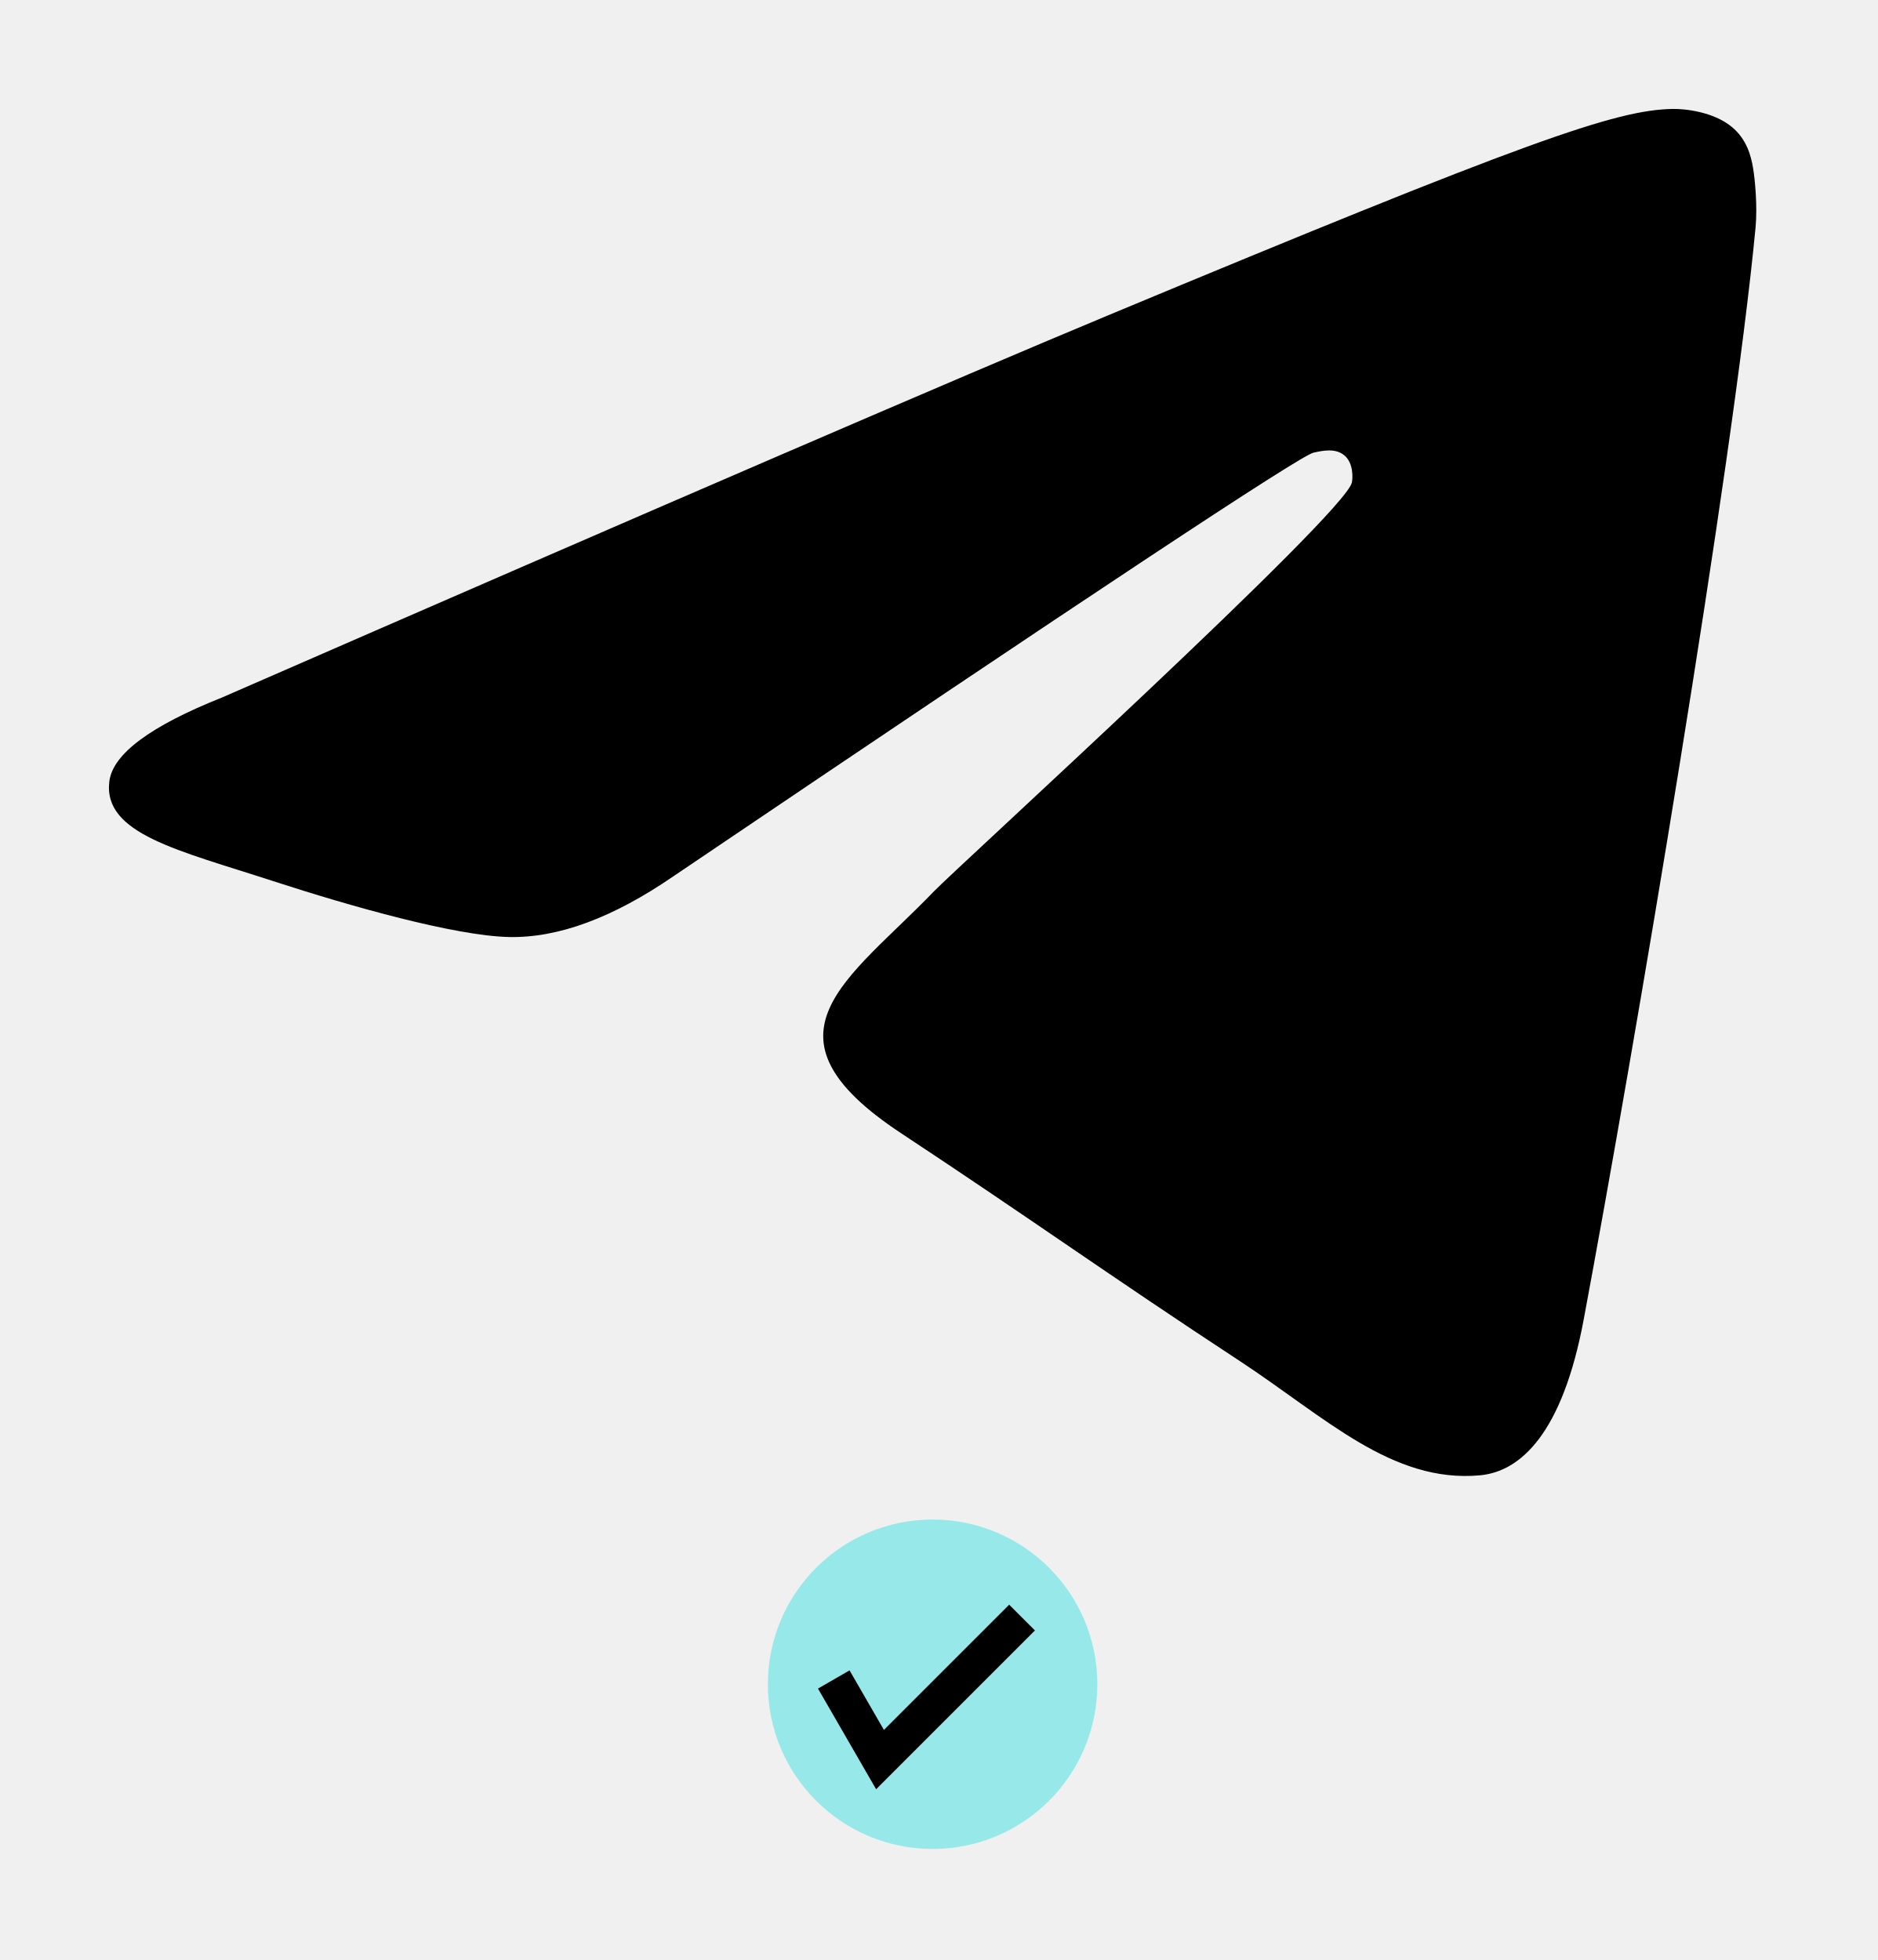
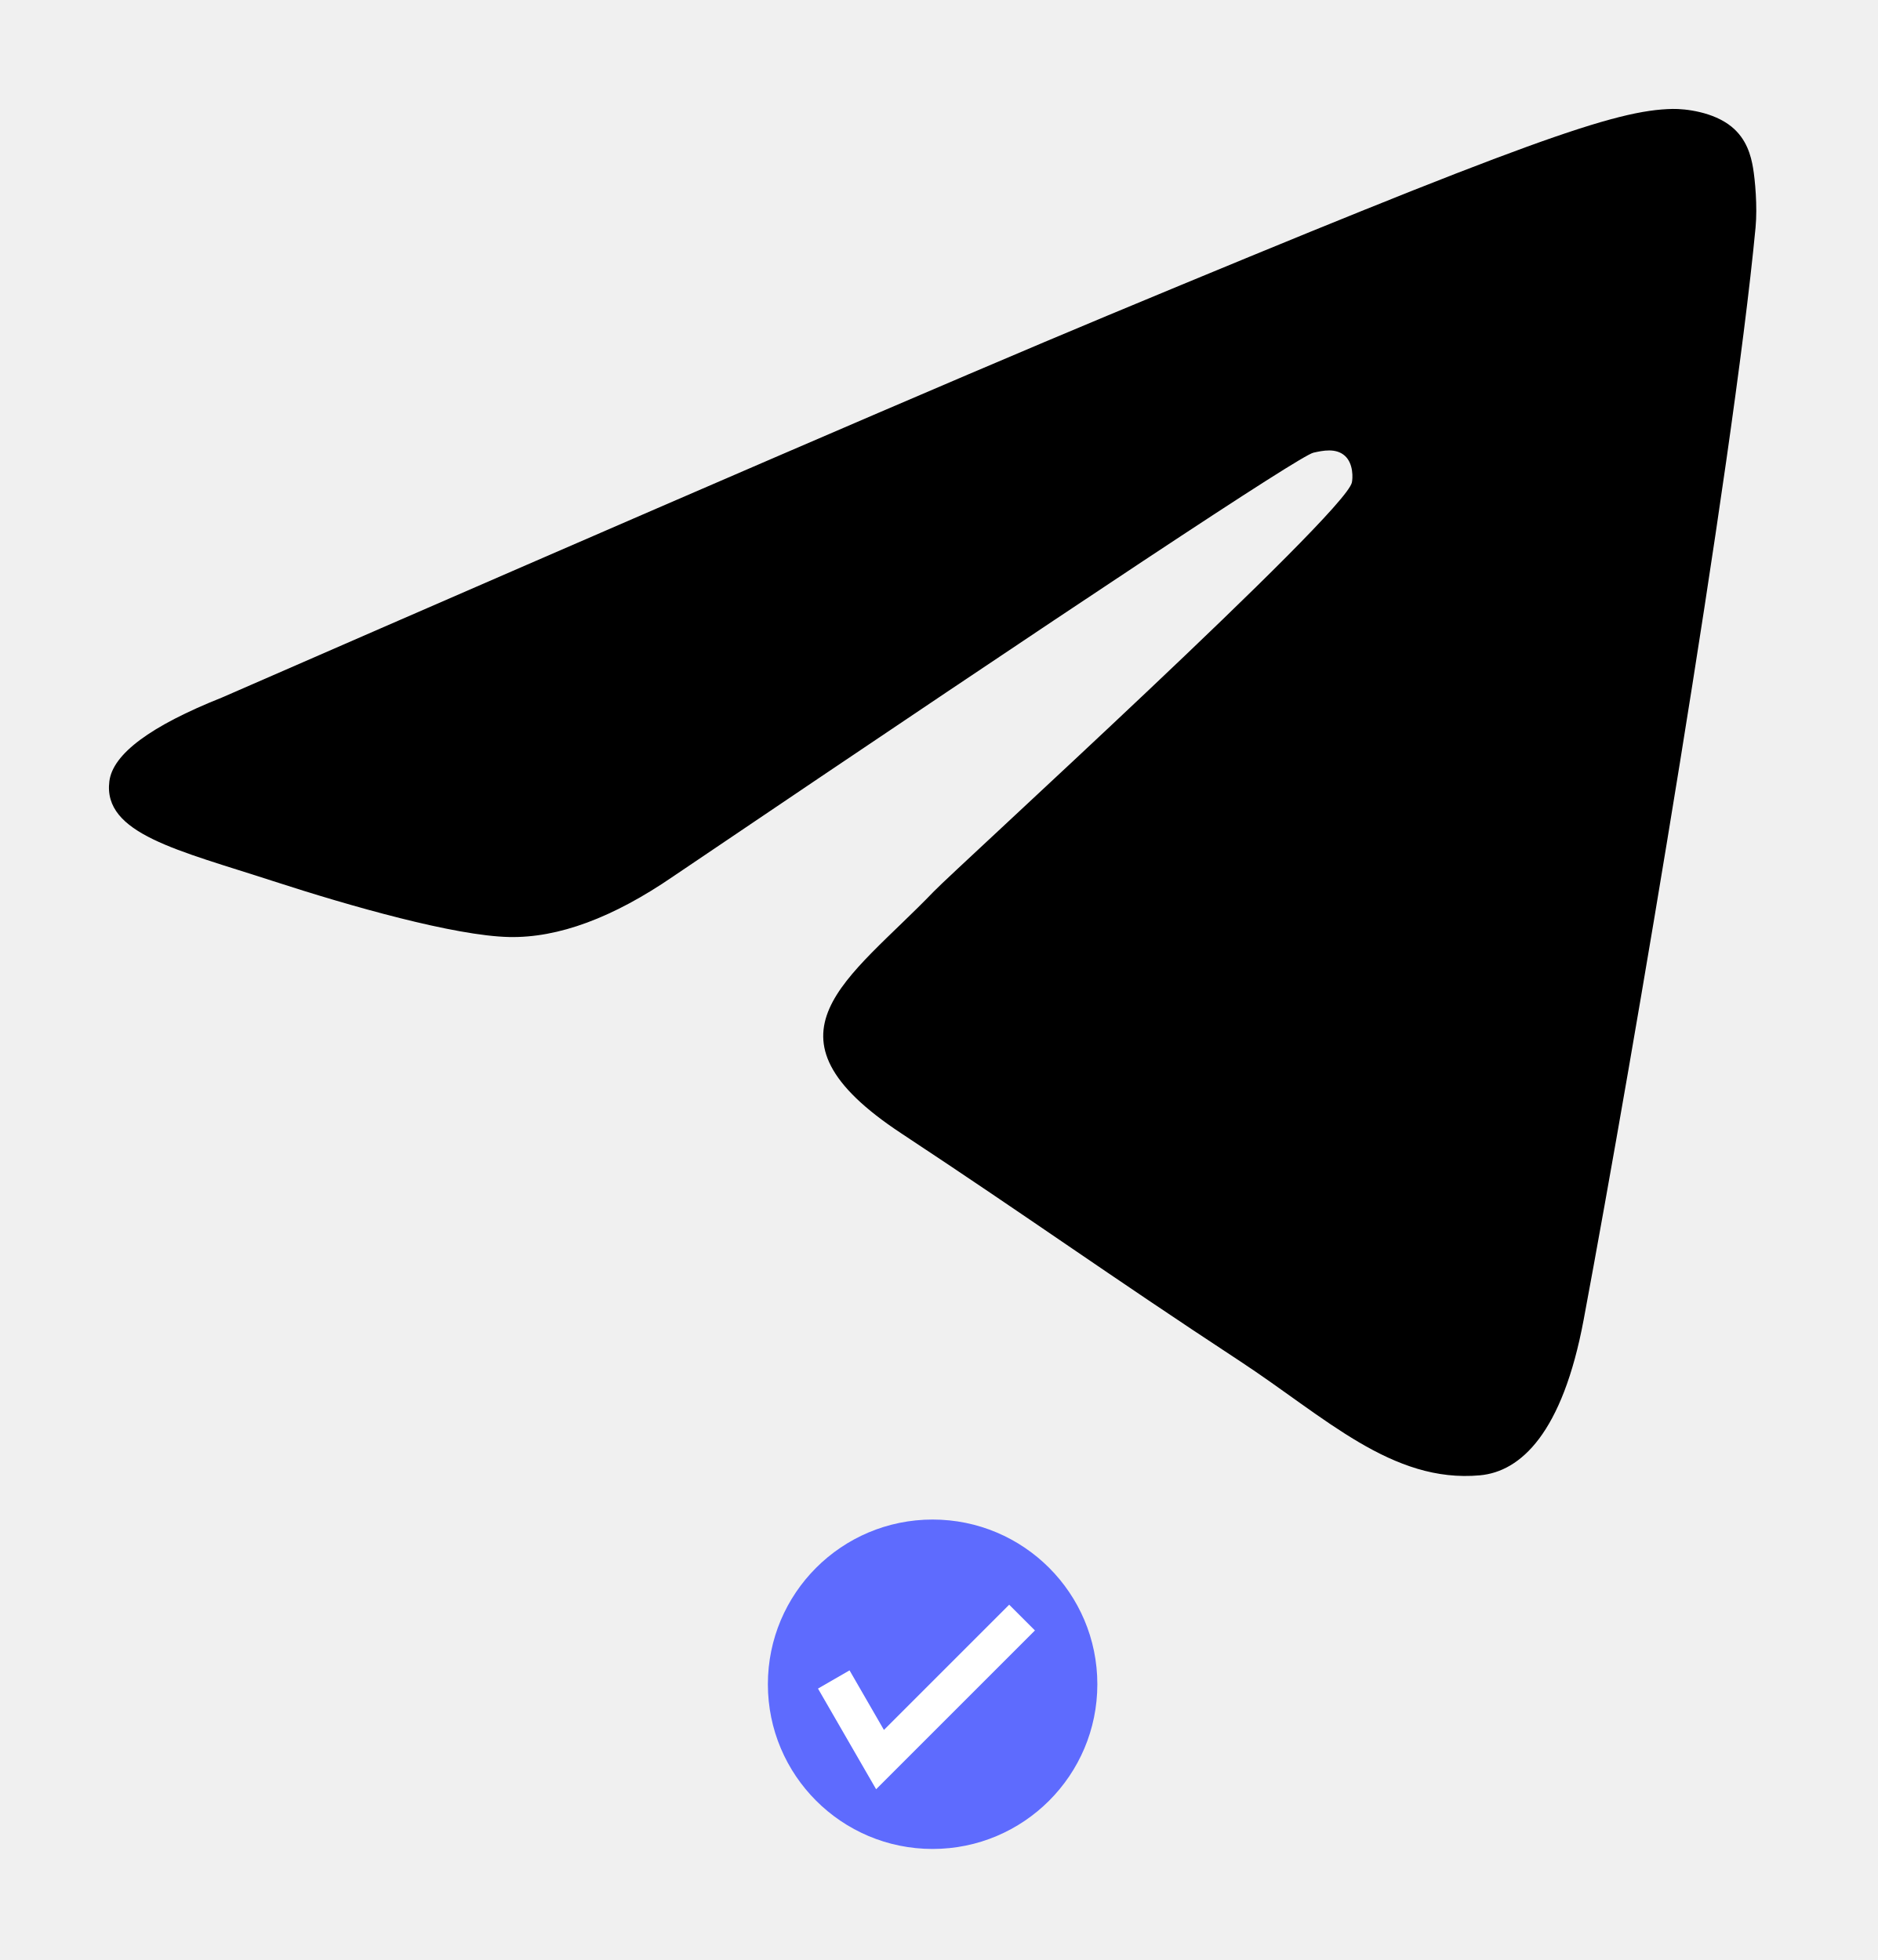
<svg xmlns="http://www.w3.org/2000/svg" width="114" height="119" viewBox="0 0 114 119" fill="none">
  <path fill-rule="evenodd" clip-rule="evenodd" d="M13.488 42.344C40.331 30.631 58.231 22.909 67.187 19.178C92.759 8.525 98.073 6.675 101.536 6.614C102.298 6.6 104.001 6.79 105.104 7.686C106.036 8.443 106.292 9.466 106.415 10.184C106.538 10.901 106.69 12.537 106.569 13.814C105.183 28.397 99.187 63.785 96.136 80.117C94.846 87.028 92.304 89.345 89.844 89.572C84.496 90.065 80.436 86.033 75.257 82.633C67.152 77.312 62.574 74 54.707 68.808C45.616 62.808 51.509 59.51 56.691 54.12C58.046 52.71 81.607 31.247 82.063 29.3C82.12 29.056 82.173 28.149 81.634 27.669C81.096 27.19 80.301 27.354 79.728 27.485C78.915 27.669 65.968 36.24 40.888 53.196C37.213 55.723 33.884 56.955 30.902 56.89C27.614 56.819 21.29 55.028 16.588 53.498C10.822 51.62 6.238 50.628 6.638 47.439C6.845 45.779 9.129 44.08 13.488 42.344Z" fill="black" />
-   <rect x="46.613" y="92.258" width="20" height="20" rx="10" fill="#97E8E9" />
-   <path d="M50.613 101.968L53.421 106.832L62.043 98.21" stroke="black" stroke-width="2.211" />
+   <rect x="46.613" y="92.258" width="20" height="20" rx="10" fill="#5E6BFE" />
+   <path d="M50.613 101.968L53.421 106.832L62.043 98.21" stroke="white" stroke-width="2.211" />
</svg>
